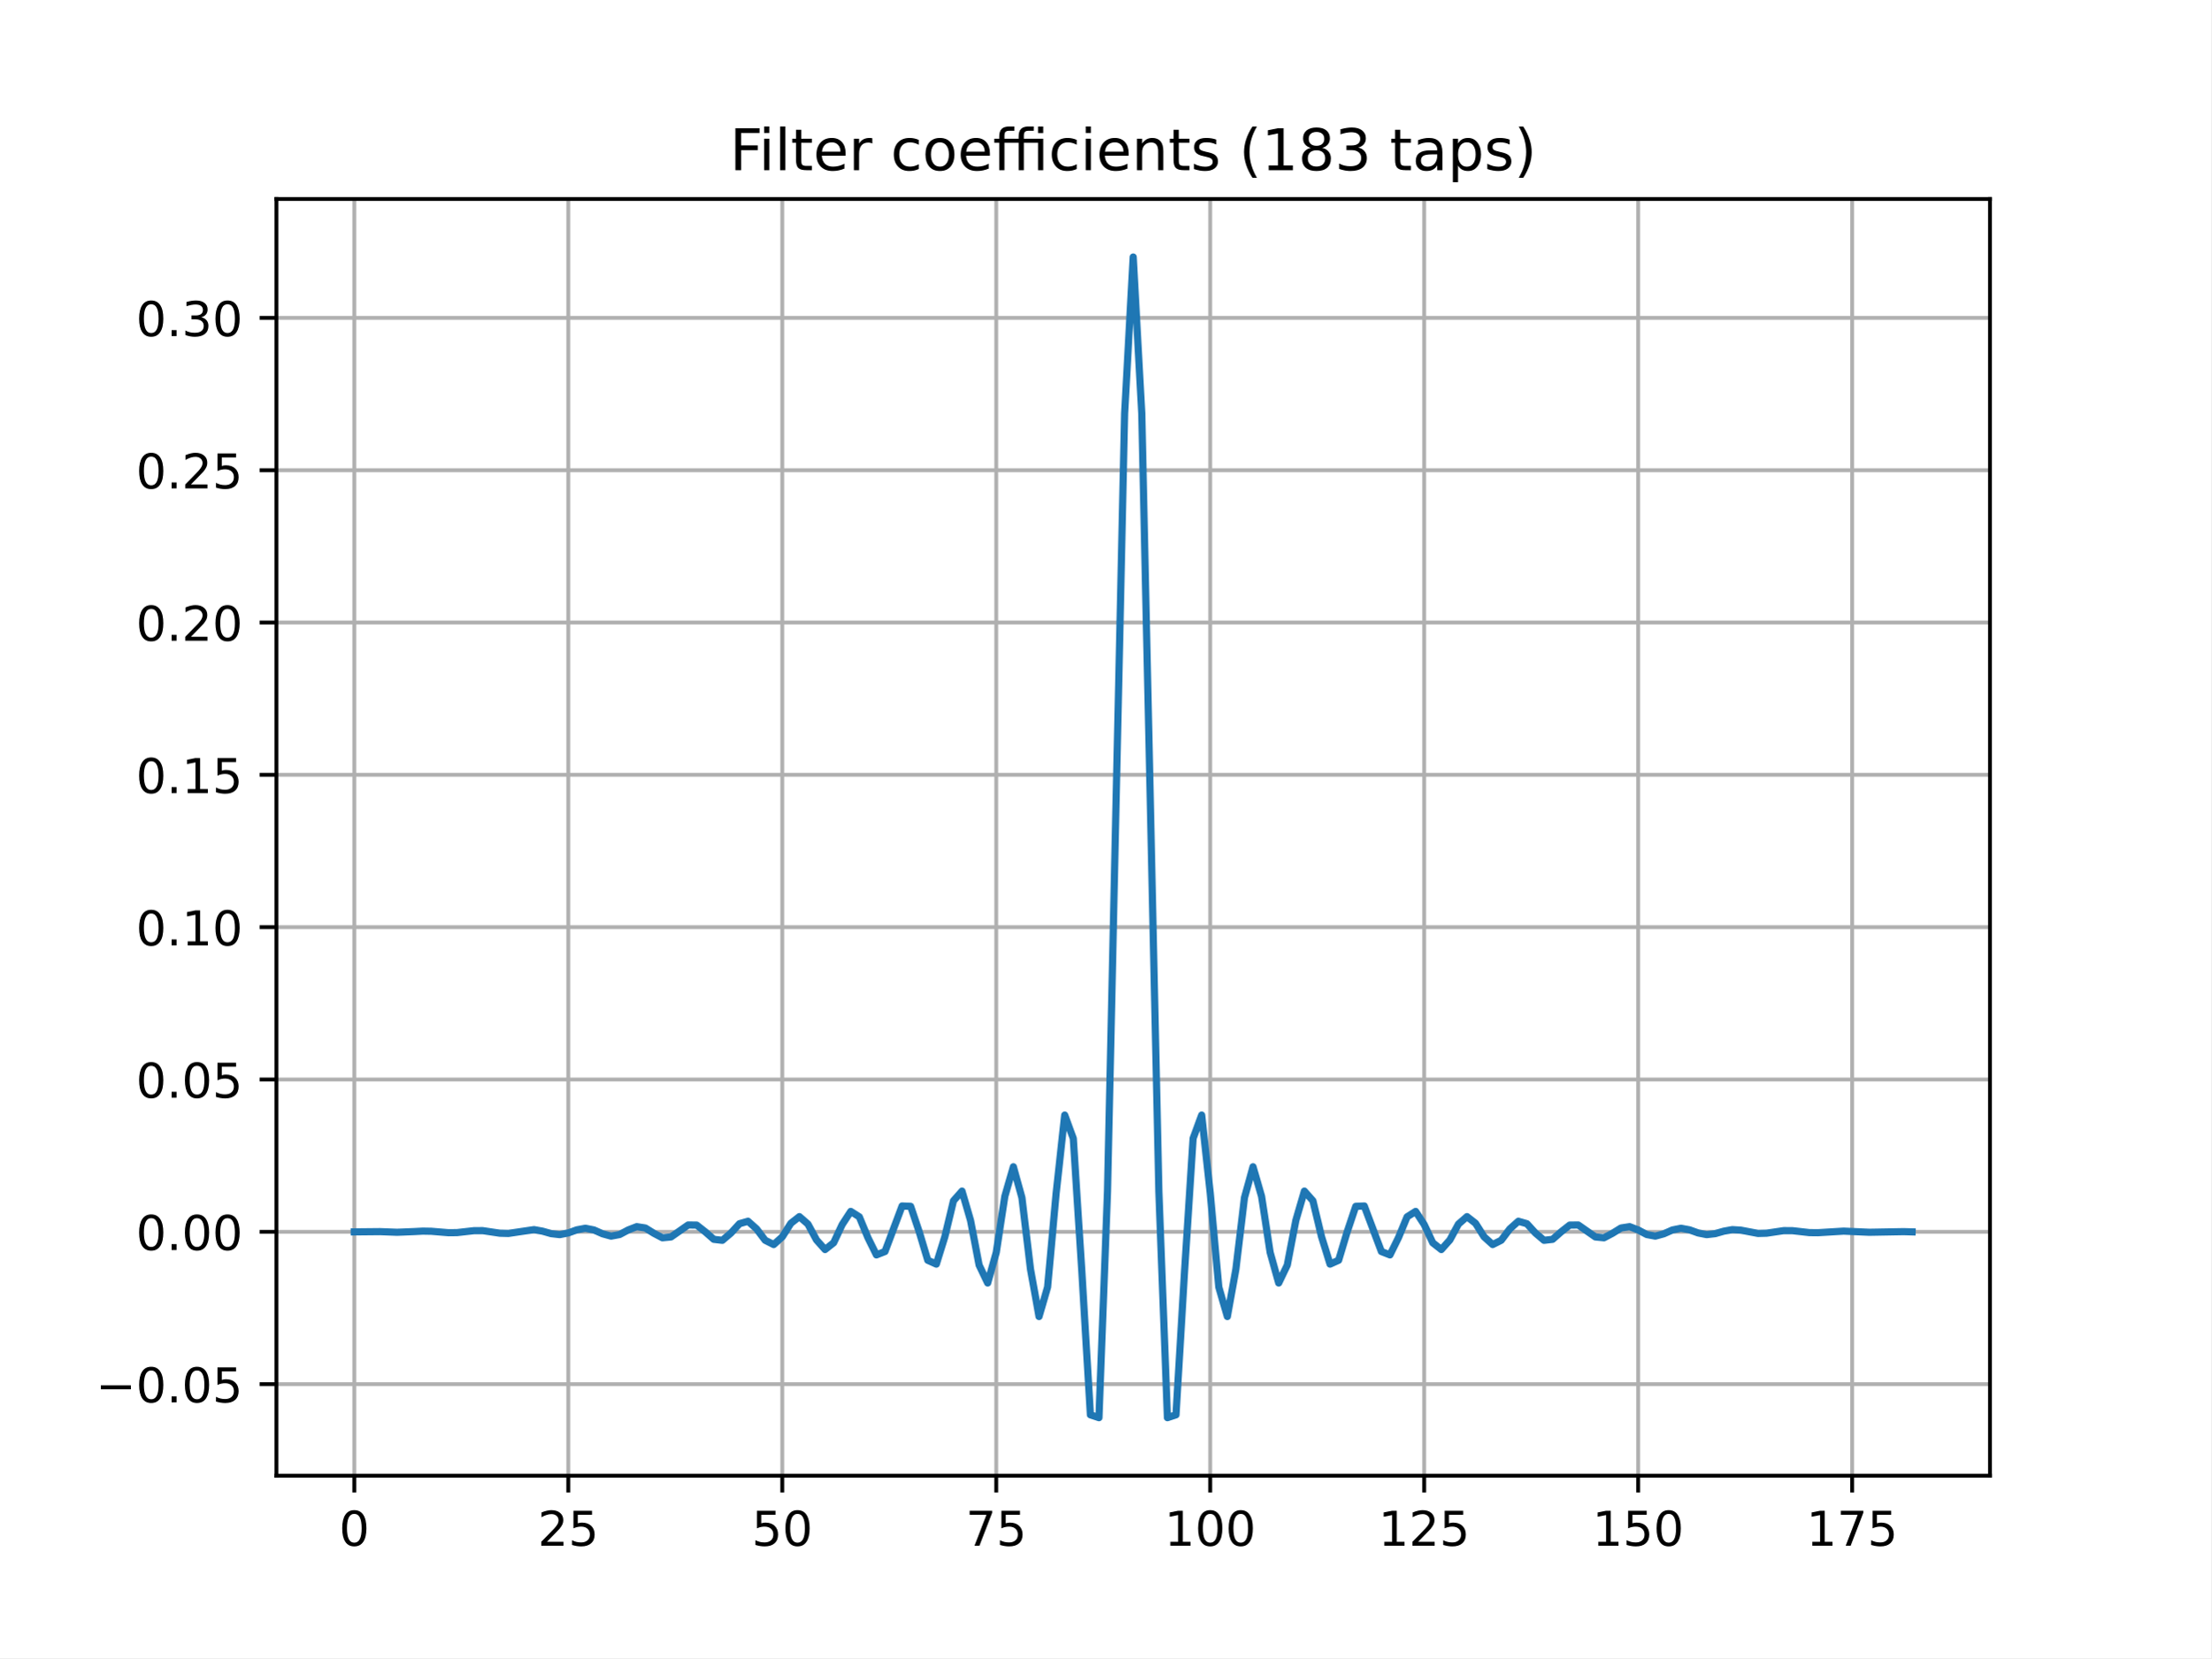
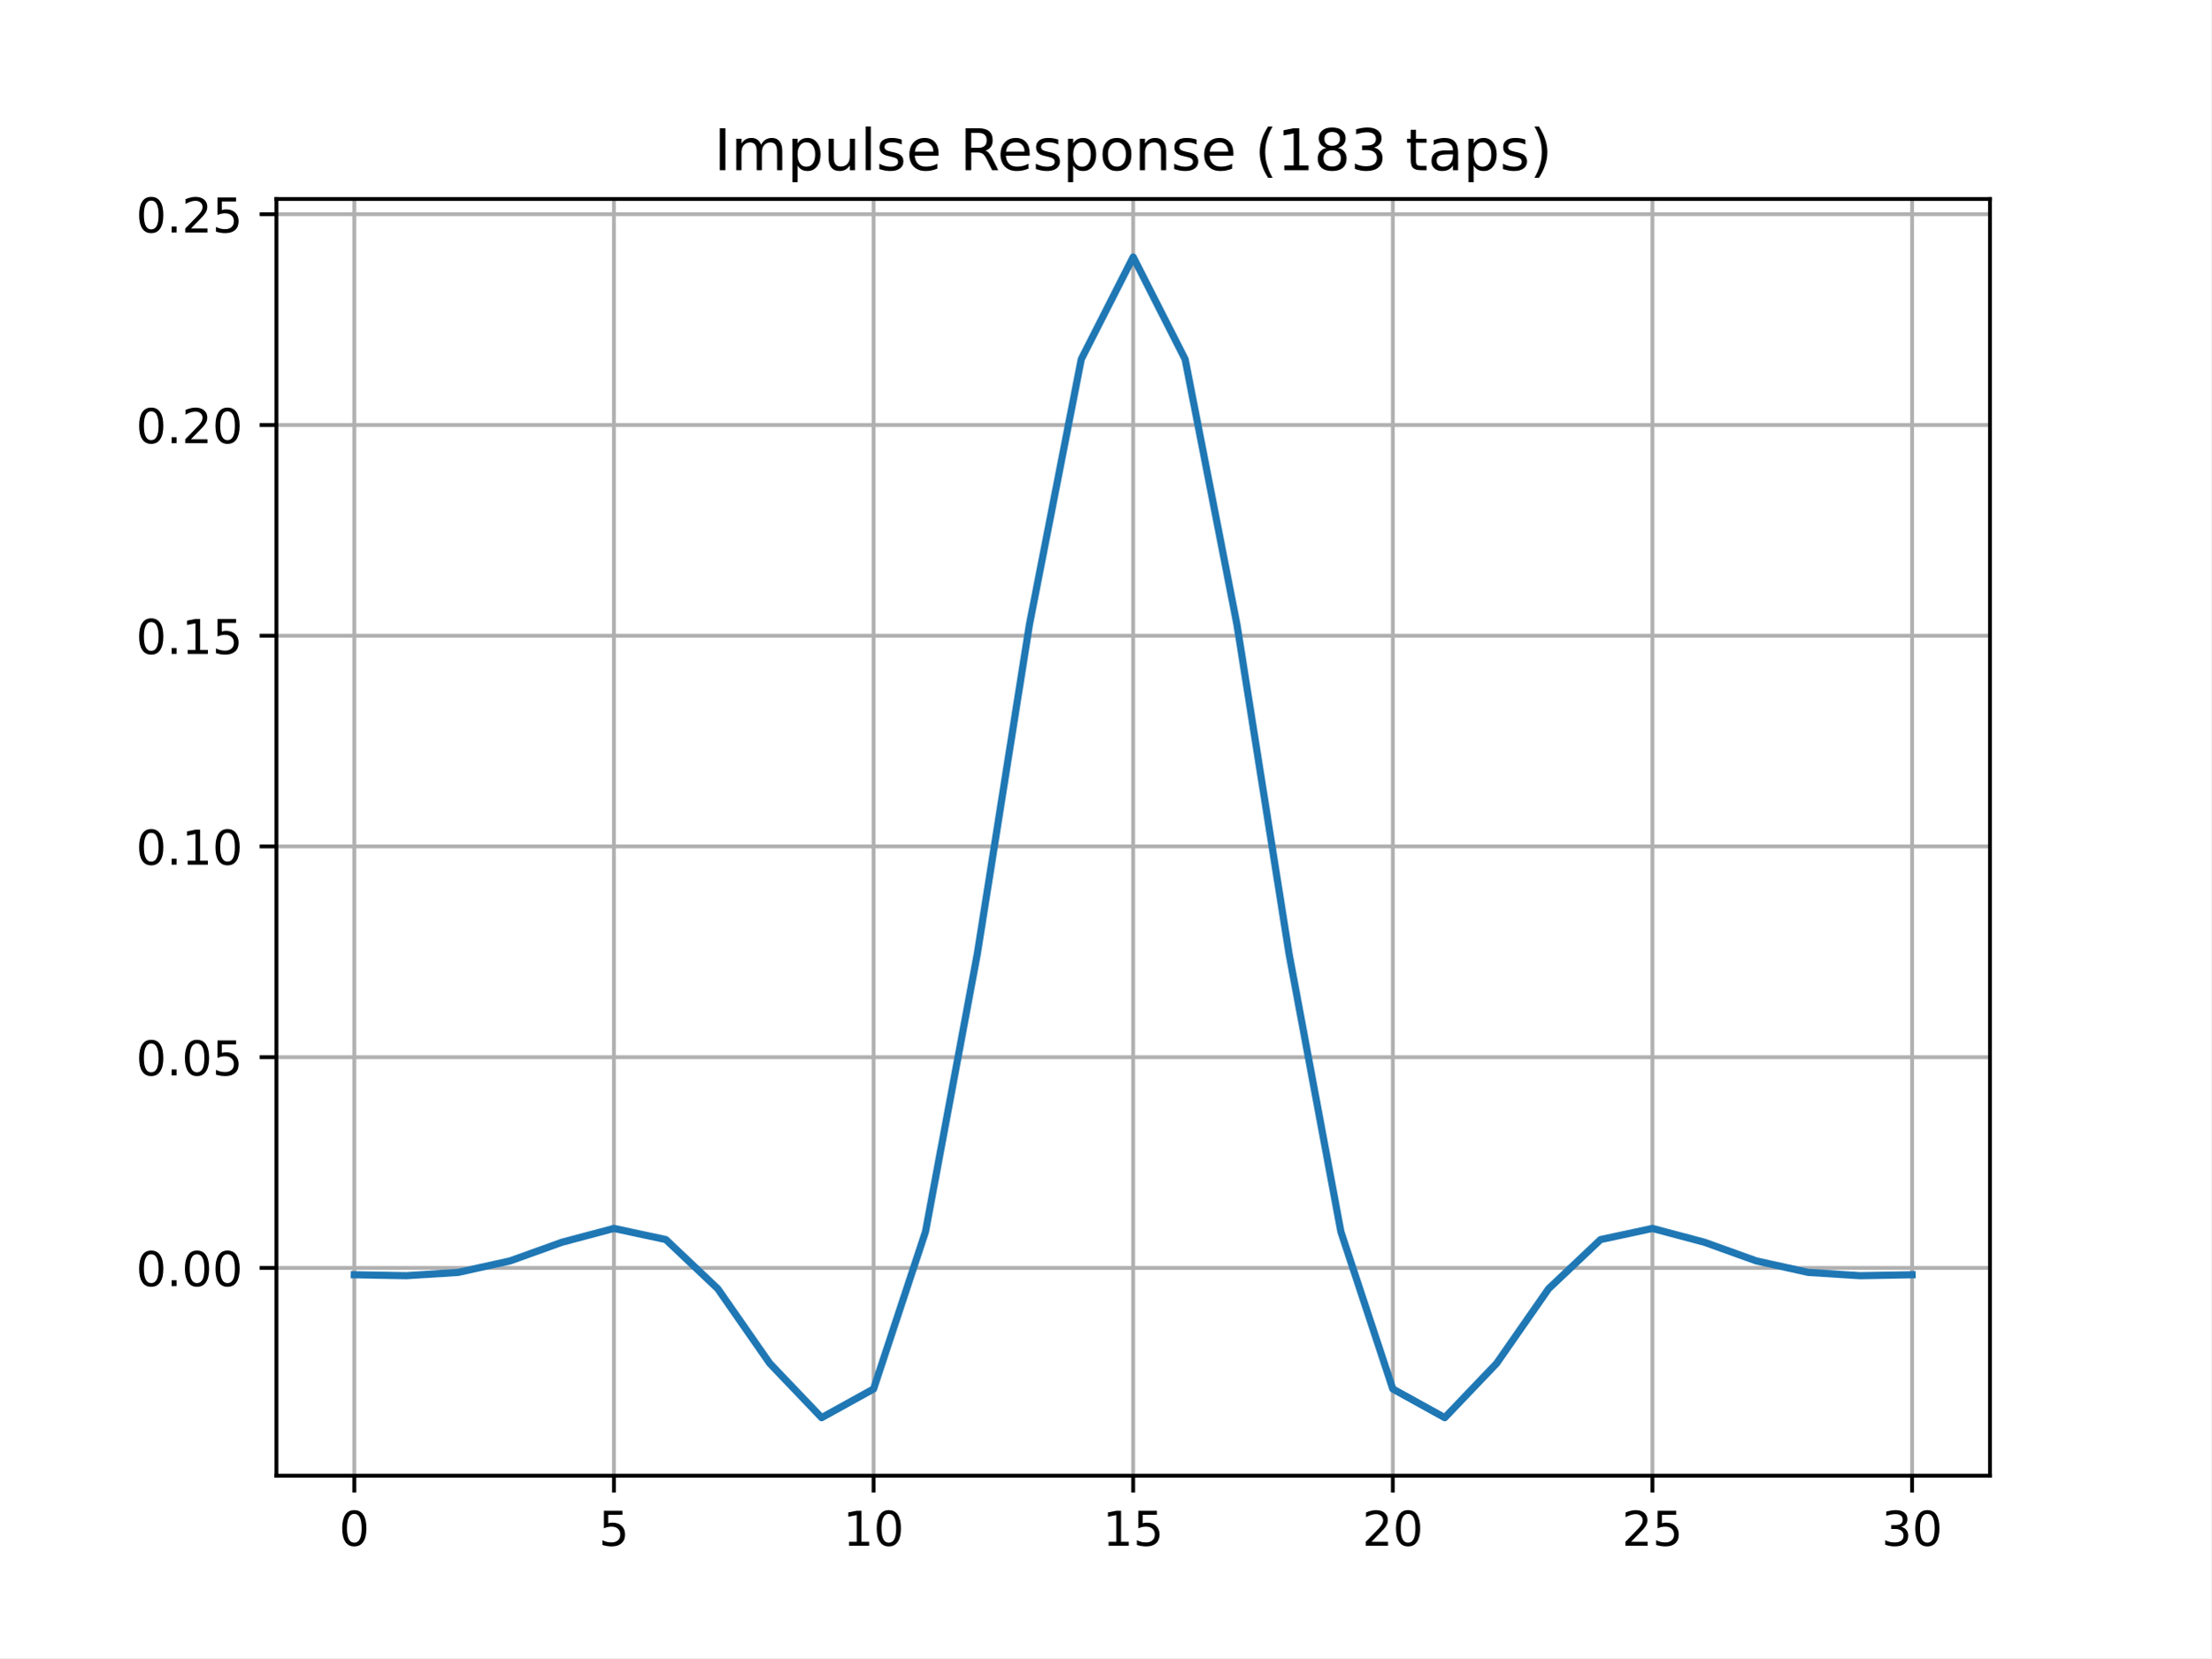
<svg xmlns="http://www.w3.org/2000/svg" xmlns:xlink="http://www.w3.org/1999/xlink" width="460.8pt" height="345.6pt" viewBox="0 0 460.8 345.6" version="1.1">
  <defs>
    <style type="text/css">*{stroke-linejoin: round; stroke-linecap: butt}</style>
  </defs>
  <g id="figure_1">
    <g id="patch_1">
      <path d="M 0 345.6  L 460.8 345.6  L 460.8 0  L 0 0  z " style="fill: #ffffff" />
    </g>
    <g id="axes_1">
      <g id="patch_2">
        <path d="M 57.6 307.584  L 414.72 307.584  L 414.72 41.472  L 57.6 41.472  z " style="fill: #ffffff" />
      </g>
      <g id="matplotlib.axis_1">
        <g id="xtick_1">
          <g id="line2d_1">
-             <path d="M 73.833 307.584  L 73.833 41.472  " clip-path="url(#p8edf86757d)" style="fill: none; stroke: #b0b0b0; stroke-width: 0.8; stroke-linecap: square" />
+             <path d="M 73.833 307.584  L 73.833 41.472  " clip-path="url(#pc5e0b900e6)" style="fill: none; stroke: #b0b0b0; stroke-width: 0.8; stroke-linecap: square" />
          </g>
          <g id="line2d_2">
            <defs>
-               <path id="m1876480fb9" d="M 0 0  L 0 3.5  " style="stroke: #000000; stroke-width: 0.8" />
+               <path id="mc89d2ab14b" d="M 0 0  L 0 3.5  " style="stroke: #000000; stroke-width: 0.8" />
            </defs>
            <g>
-               <use xlink:href="#m1876480fb9" x="73.833" y="307.584" style="stroke: #000000; stroke-width: 0.8" />
+               <use xlink:href="#mc89d2ab14b" x="73.833" y="307.584" style="stroke: #000000; stroke-width: 0.8" />
            </g>
          </g>
          <g id="text_1">
            <g transform="translate(70.65148 322.1817) scale(0.1 -0.1)">
              <defs>
                <path id="DejaVuSans-13" d="M 2034 4250  Q 1547 4250 1301 3770  Q 1056 3291 1056 2328  Q 1056 1369 1301 889  Q 1547 409 2034 409  Q 2525 409 2770 889  Q 3016 1369 3016 2328  Q 3016 3291 2770 3770  Q 2525 4250 2034 4250  z M 2034 4750  Q 2819 4750 3233 4129  Q 3647 3509 3647 2328  Q 3647 1150 3233 529  Q 2819 -91 2034 -91  Q 1250 -91 836 529  Q 422 1150 422 2328  Q 422 3509 836 4129  Q 1250 4750 2034 4750  z " transform="scale(0.015625)" />
              </defs>
              <use xlink:href="#DejaVuSans-13" />
            </g>
          </g>
        </g>
        <g id="xtick_2">
          <g id="line2d_3">
-             <path d="M 118.428 307.584  L 118.428 41.472  " clip-path="url(#p8edf86757d)" style="fill: none; stroke: #b0b0b0; stroke-width: 0.8; stroke-linecap: square" />
+             <path d="M 127.942 307.584  L 127.942 41.472  " clip-path="url(#pc5e0b900e6)" style="fill: none; stroke: #b0b0b0; stroke-width: 0.8; stroke-linecap: square" />
          </g>
          <g id="line2d_4">
            <g>
-               <use xlink:href="#m1876480fb9" x="118.428" y="307.584" style="stroke: #000000; stroke-width: 0.8" />
+               <use xlink:href="#mc89d2ab14b" x="127.942" y="307.584" style="stroke: #000000; stroke-width: 0.8" />
            </g>
          </g>
          <g id="text_2">
-             <g transform="translate(112.0656 322.1817) scale(0.1 -0.1)">
+             <g transform="translate(124.7606 322.1817) scale(0.1 -0.1)">
+               <defs>
+                 <path id="DejaVuSans-18" d="M 691 4666  L 3169 4666  L 3169 4134  L 1269 4134  L 1269 2991  Q 1406 3038 1543 3061  Q 1681 3084 1819 3084  Q 2600 3084 3056 2656  Q 3513 2228 3513 1497  Q 3513 744 3044 326  Q 2575 -91 1722 -91  Q 1428 -91 1123 -41  Q 819 9 494 109  L 494 744  Q 775 591 1075 516  Q 1375 441 1709 441  Q 2250 441 2565 725  Q 2881 1009 2881 1497  Q 2881 1984 2565 2268  Q 2250 2553 1709 2553  Q 1456 2553 1204 2497  Q 953 2441 691 2322  L 691 4666  z " transform="scale(0.015625)" />
+               </defs>
+               <use xlink:href="#DejaVuSans-18" />
+             </g>
+           </g>
+         </g>
+         <g id="xtick_3">
+           <g id="line2d_5">
+             <path d="M 182.051 307.584  L 182.051 41.472  " clip-path="url(#pc5e0b900e6)" style="fill: none; stroke: #b0b0b0; stroke-width: 0.8; stroke-linecap: square" />
+           </g>
+           <g id="line2d_6">
+             <g>
+               <use xlink:href="#mc89d2ab14b" x="182.051" y="307.584" style="stroke: #000000; stroke-width: 0.8" />
+             </g>
+           </g>
+           <g id="text_3">
+             <g transform="translate(175.6884 322.1817) scale(0.1 -0.1)">
+               <defs>
+                 <path id="DejaVuSans-14" d="M 794 531  L 1825 531  L 1825 4091  L 703 3866  L 703 4441  L 1819 4666  L 2450 4666  L 2450 531  L 3481 531  L 3481 0  L 794 0  L 794 531  z " transform="scale(0.015625)" />
+               </defs>
+               <use xlink:href="#DejaVuSans-14" />
+               <use xlink:href="#DejaVuSans-13" transform="translate(63.625 0)" />
+             </g>
+           </g>
+         </g>
+         <g id="xtick_4">
+           <g id="line2d_7">
+             <path d="M 236.16 307.584  L 236.16 41.472  " clip-path="url(#pc5e0b900e6)" style="fill: none; stroke: #b0b0b0; stroke-width: 0.8; stroke-linecap: square" />
+           </g>
+           <g id="line2d_8">
+             <g>
+               <use xlink:href="#mc89d2ab14b" x="236.16" y="307.584" style="stroke: #000000; stroke-width: 0.8" />
+             </g>
+           </g>
+           <g id="text_4">
+             <g transform="translate(229.7975 322.1817) scale(0.1 -0.1)">
+               <use xlink:href="#DejaVuSans-14" />
+               <use xlink:href="#DejaVuSans-18" transform="translate(63.625 0)" />
+             </g>
+           </g>
+         </g>
+         <g id="xtick_5">
+           <g id="line2d_9">
+             <path d="M 290.269 307.584  L 290.269 41.472  " clip-path="url(#pc5e0b900e6)" style="fill: none; stroke: #b0b0b0; stroke-width: 0.8; stroke-linecap: square" />
+           </g>
+           <g id="line2d_10">
+             <g>
+               <use xlink:href="#mc89d2ab14b" x="290.269" y="307.584" style="stroke: #000000; stroke-width: 0.8" />
+             </g>
+           </g>
+           <g id="text_5">
+             <g transform="translate(283.9066 322.1817) scale(0.1 -0.1)">
              <defs>
                <path id="DejaVuSans-15" d="M 1228 531  L 3431 531  L 3431 0  L 469 0  L 469 531  Q 828 903 1448 1529  Q 2069 2156 2228 2338  Q 2531 2678 2651 2914  Q 2772 3150 2772 3378  Q 2772 3750 2511 3984  Q 2250 4219 1831 4219  Q 1534 4219 1204 4116  Q 875 4013 500 3803  L 500 4441  Q 881 4594 1212 4672  Q 1544 4750 1819 4750  Q 2544 4750 2975 4387  Q 3406 4025 3406 3419  Q 3406 3131 3298 2873  Q 3191 2616 2906 2266  Q 2828 2175 2409 1742  Q 1991 1309 1228 531  z " transform="scale(0.015625)" />
-                 <path id="DejaVuSans-18" d="M 691 4666  L 3169 4666  L 3169 4134  L 1269 4134  L 1269 2991  Q 1406 3038 1543 3061  Q 1681 3084 1819 3084  Q 2600 3084 3056 2656  Q 3513 2228 3513 1497  Q 3513 744 3044 326  Q 2575 -91 1722 -91  Q 1428 -91 1123 -41  Q 819 9 494 109  L 494 744  Q 775 591 1075 516  Q 1375 441 1709 441  Q 2250 441 2565 725  Q 2881 1009 2881 1497  Q 2881 1984 2565 2268  Q 2250 2553 1709 2553  Q 1456 2553 1204 2497  Q 953 2441 691 2322  L 691 4666  z " transform="scale(0.015625)" />
-               </defs>
+               </defs>
+               <use xlink:href="#DejaVuSans-15" />
+               <use xlink:href="#DejaVuSans-13" transform="translate(63.625 0)" />
+             </g>
+           </g>
+         </g>
+         <g id="xtick_6">
+           <g id="line2d_11">
+             <path d="M 344.378 307.584  L 344.378 41.472  " clip-path="url(#pc5e0b900e6)" style="fill: none; stroke: #b0b0b0; stroke-width: 0.8; stroke-linecap: square" />
+           </g>
+           <g id="line2d_12">
+             <g>
+               <use xlink:href="#mc89d2ab14b" x="344.378" y="307.584" style="stroke: #000000; stroke-width: 0.8" />
+             </g>
+           </g>
+           <g id="text_6">
+             <g transform="translate(338.0157 322.1817) scale(0.1 -0.1)">
              <use xlink:href="#DejaVuSans-15" />
              <use xlink:href="#DejaVuSans-18" transform="translate(63.625 0)" />
            </g>
          </g>
        </g>
-         <g id="xtick_3">
-           <g id="line2d_5">
-             <path d="M 163.024 307.584  L 163.024 41.472  " clip-path="url(#p8edf86757d)" style="fill: none; stroke: #b0b0b0; stroke-width: 0.8; stroke-linecap: square" />
-           </g>
-           <g id="line2d_6">
-             <g>
-               <use xlink:href="#m1876480fb9" x="163.024" y="307.584" style="stroke: #000000; stroke-width: 0.8" />
-             </g>
-           </g>
-           <g id="text_3">
-             <g transform="translate(156.661 322.1817) scale(0.1 -0.1)">
-               <use xlink:href="#DejaVuSans-18" />
-               <use xlink:href="#DejaVuSans-13" transform="translate(63.625 0)" />
-             </g>
-           </g>
-         </g>
-         <g id="xtick_4">
-           <g id="line2d_7">
-             <path d="M 207.619 307.584  L 207.619 41.472  " clip-path="url(#p8edf86757d)" style="fill: none; stroke: #b0b0b0; stroke-width: 0.8; stroke-linecap: square" />
-           </g>
-           <g id="line2d_8">
-             <g>
-               <use xlink:href="#m1876480fb9" x="207.619" y="307.584" style="stroke: #000000; stroke-width: 0.8" />
-             </g>
-           </g>
-           <g id="text_4">
-             <g transform="translate(201.2564 322.1817) scale(0.1 -0.1)">
-               <defs>
-                 <path id="DejaVuSans-1a" d="M 525 4666  L 3525 4666  L 3525 4397  L 1831 0  L 1172 0  L 2766 4134  L 525 4134  L 525 4666  z " transform="scale(0.015625)" />
-               </defs>
-               <use xlink:href="#DejaVuSans-1a" />
-               <use xlink:href="#DejaVuSans-18" transform="translate(63.625 0)" />
-             </g>
-           </g>
-         </g>
-         <g id="xtick_5">
-           <g id="line2d_9">
-             <path d="M 252.214 307.584  L 252.214 41.472  " clip-path="url(#p8edf86757d)" style="fill: none; stroke: #b0b0b0; stroke-width: 0.8; stroke-linecap: square" />
-           </g>
-           <g id="line2d_10">
-             <g>
-               <use xlink:href="#m1876480fb9" x="252.214" y="307.584" style="stroke: #000000; stroke-width: 0.8" />
-             </g>
-           </g>
-           <g id="text_5">
-             <g transform="translate(242.6706 322.1817) scale(0.1 -0.1)">
-               <defs>
-                 <path id="DejaVuSans-14" d="M 794 531  L 1825 531  L 1825 4091  L 703 3866  L 703 4441  L 1819 4666  L 2450 4666  L 2450 531  L 3481 531  L 3481 0  L 794 0  L 794 531  z " transform="scale(0.015625)" />
-               </defs>
-               <use xlink:href="#DejaVuSans-14" />
-               <use xlink:href="#DejaVuSans-13" transform="translate(63.625 0)" />
-               <use xlink:href="#DejaVuSans-13" transform="translate(127.25 0)" />
-             </g>
-           </g>
-         </g>
-         <g id="xtick_6">
-           <g id="line2d_11">
-             <path d="M 296.81 307.584  L 296.81 41.472  " clip-path="url(#p8edf86757d)" style="fill: none; stroke: #b0b0b0; stroke-width: 0.8; stroke-linecap: square" />
-           </g>
-           <g id="line2d_12">
-             <g>
-               <use xlink:href="#m1876480fb9" x="296.81" y="307.584" style="stroke: #000000; stroke-width: 0.8" />
-             </g>
-           </g>
-           <g id="text_6">
-             <g transform="translate(287.266 322.1817) scale(0.1 -0.1)">
-               <use xlink:href="#DejaVuSans-14" />
-               <use xlink:href="#DejaVuSans-15" transform="translate(63.625 0)" />
-               <use xlink:href="#DejaVuSans-18" transform="translate(127.25 0)" />
-             </g>
-           </g>
-         </g>
        <g id="xtick_7">
          <g id="line2d_13">
-             <path d="M 341.405 307.584  L 341.405 41.472  " clip-path="url(#p8edf86757d)" style="fill: none; stroke: #b0b0b0; stroke-width: 0.8; stroke-linecap: square" />
+             <path d="M 398.487 307.584  L 398.487 41.472  " clip-path="url(#pc5e0b900e6)" style="fill: none; stroke: #b0b0b0; stroke-width: 0.8; stroke-linecap: square" />
          </g>
          <g id="line2d_14">
            <g>
-               <use xlink:href="#m1876480fb9" x="341.405" y="307.584" style="stroke: #000000; stroke-width: 0.8" />
+               <use xlink:href="#mc89d2ab14b" x="398.487" y="307.584" style="stroke: #000000; stroke-width: 0.8" />
            </g>
          </g>
          <g id="text_7">
-             <g transform="translate(331.8614 322.1817) scale(0.1 -0.1)">
-               <use xlink:href="#DejaVuSans-14" />
-               <use xlink:href="#DejaVuSans-18" transform="translate(63.625 0)" />
-               <use xlink:href="#DejaVuSans-13" transform="translate(127.25 0)" />
-             </g>
-           </g>
-         </g>
-         <g id="xtick_8">
-           <g id="line2d_15">
-             <path d="M 386.001 307.584  L 386.001 41.472  " clip-path="url(#p8edf86757d)" style="fill: none; stroke: #b0b0b0; stroke-width: 0.8; stroke-linecap: square" />
-           </g>
-           <g id="line2d_16">
-             <g>
-               <use xlink:href="#m1876480fb9" x="386.001" y="307.584" style="stroke: #000000; stroke-width: 0.8" />
-             </g>
-           </g>
-           <g id="text_8">
-             <g transform="translate(376.4568 322.1817) scale(0.1 -0.1)">
-               <use xlink:href="#DejaVuSans-14" />
-               <use xlink:href="#DejaVuSans-1a" transform="translate(63.625 0)" />
-               <use xlink:href="#DejaVuSans-18" transform="translate(127.25 0)" />
+             <g transform="translate(392.1248 322.1817) scale(0.1 -0.1)">
+               <defs>
+                 <path id="DejaVuSans-16" d="M 2597 2516  Q 3050 2419 3304 2112  Q 3559 1806 3559 1356  Q 3559 666 3084 287  Q 2609 -91 1734 -91  Q 1441 -91 1130 -33  Q 819 25 488 141  L 488 750  Q 750 597 1062 519  Q 1375 441 1716 441  Q 2309 441 2620 675  Q 2931 909 2931 1356  Q 2931 1769 2642 2001  Q 2353 2234 1838 2234  L 1294 2234  L 1294 2753  L 1863 2753  Q 2328 2753 2575 2939  Q 2822 3125 2822 3475  Q 2822 3834 2567 4026  Q 2313 4219 1838 4219  Q 1578 4219 1281 4162  Q 984 4106 628 3988  L 628 4550  Q 988 4650 1302 4700  Q 1616 4750 1894 4750  Q 2613 4750 3031 4423  Q 3450 4097 3450 3541  Q 3450 3153 3228 2886  Q 3006 2619 2597 2516  z " transform="scale(0.015625)" />
+               </defs>
+               <use xlink:href="#DejaVuSans-16" />
+               <use xlink:href="#DejaVuSans-13" transform="translate(63.625 0)" />
            </g>
          </g>
        </g>
      </g>
      <g id="matplotlib.axis_2">
        <g id="ytick_1">
-           <g id="line2d_17">
-             <path d="M 57.6 288.499  L 414.72 288.499  " clip-path="url(#p8edf86757d)" style="fill: none; stroke: #b0b0b0; stroke-width: 0.8; stroke-linecap: square" />
-           </g>
-           <g id="line2d_18">
+           <g id="line2d_15">
+             <path d="M 57.6 264.276  L 414.72 264.276  " clip-path="url(#pc5e0b900e6)" style="fill: none; stroke: #b0b0b0; stroke-width: 0.8; stroke-linecap: square" />
+           </g>
+           <g id="line2d_16">
            <defs>
-               <path id="m7a20efad38" d="M 0 0  L -3.5 0  " style="stroke: #000000; stroke-width: 0.8" />
+               <path id="me28b958b1e" d="M 0 0  L -3.5 0  " style="stroke: #000000; stroke-width: 0.8" />
            </defs>
            <g>
-               <use xlink:href="#m7a20efad38" x="57.6" y="288.499" style="stroke: #000000; stroke-width: 0.8" />
-             </g>
-           </g>
-           <g id="text_9">
-             <g transform="translate(19.95469 292.2978) scale(0.1 -0.1)">
-               <defs>
-                 <path id="DejaVuSans-c9c" d="M 678 2272  L 4684 2272  L 4684 1741  L 678 1741  L 678 2272  z " transform="scale(0.015625)" />
+               <use xlink:href="#me28b958b1e" x="57.6" y="264.276" style="stroke: #000000; stroke-width: 0.8" />
+             </g>
+           </g>
+           <g id="text_8">
+             <g transform="translate(28.33438 268.0749) scale(0.1 -0.1)">
+               <defs>
                <path id="DejaVuSans-11" d="M 684 794  L 1344 794  L 1344 0  L 684 0  L 684 794  z " transform="scale(0.015625)" />
              </defs>
-               <use xlink:href="#DejaVuSans-c9c" />
-               <use xlink:href="#DejaVuSans-13" transform="translate(83.79688 0)" />
-               <use xlink:href="#DejaVuSans-11" transform="translate(147.4219 0)" />
-               <use xlink:href="#DejaVuSans-13" transform="translate(179.2031 0)" />
-               <use xlink:href="#DejaVuSans-18" transform="translate(242.8281 0)" />
-             </g>
-           </g>
-         </g>
-         <g id="ytick_2">
-           <g id="line2d_19">
-             <path d="M 57.6 256.749  L 414.72 256.749  " clip-path="url(#p8edf86757d)" style="fill: none; stroke: #b0b0b0; stroke-width: 0.8; stroke-linecap: square" />
-           </g>
-           <g id="line2d_20">
-             <g>
-               <use xlink:href="#m7a20efad38" x="57.6" y="256.749" style="stroke: #000000; stroke-width: 0.8" />
-             </g>
-           </g>
-           <g id="text_10">
-             <g transform="translate(28.33438 260.5476) scale(0.1 -0.1)">
              <use xlink:href="#DejaVuSans-13" />
              <use xlink:href="#DejaVuSans-11" transform="translate(63.625 0)" />
              <use xlink:href="#DejaVuSans-13" transform="translate(95.40625 0)" />
              <use xlink:href="#DejaVuSans-13" transform="translate(159.0312 0)" />
            </g>
          </g>
        </g>
-         <g id="ytick_3">
-           <g id="line2d_21">
-             <path d="M 57.6 224.998  L 414.72 224.998  " clip-path="url(#p8edf86757d)" style="fill: none; stroke: #b0b0b0; stroke-width: 0.8; stroke-linecap: square" />
-           </g>
-           <g id="line2d_22">
-             <g>
-               <use xlink:href="#m7a20efad38" x="57.6" y="224.998" style="stroke: #000000; stroke-width: 0.8" />
-             </g>
-           </g>
-           <g id="text_11">
-             <g transform="translate(28.33438 228.7973) scale(0.1 -0.1)">
+         <g id="ytick_2">
+           <g id="line2d_17">
+             <path d="M 57.6 220.35  L 414.72 220.35  " clip-path="url(#pc5e0b900e6)" style="fill: none; stroke: #b0b0b0; stroke-width: 0.8; stroke-linecap: square" />
+           </g>
+           <g id="line2d_18">
+             <g>
+               <use xlink:href="#me28b958b1e" x="57.6" y="220.35" style="stroke: #000000; stroke-width: 0.8" />
+             </g>
+           </g>
+           <g id="text_9">
+             <g transform="translate(28.33438 224.1492) scale(0.1 -0.1)">
              <use xlink:href="#DejaVuSans-13" />
              <use xlink:href="#DejaVuSans-11" transform="translate(63.625 0)" />
              <use xlink:href="#DejaVuSans-13" transform="translate(95.40625 0)" />
              <use xlink:href="#DejaVuSans-18" transform="translate(159.0312 0)" />
            </g>
          </g>
        </g>
-         <g id="ytick_4">
-           <g id="line2d_23">
-             <path d="M 57.6 193.248  L 414.72 193.248  " clip-path="url(#p8edf86757d)" style="fill: none; stroke: #b0b0b0; stroke-width: 0.8; stroke-linecap: square" />
-           </g>
-           <g id="line2d_24">
-             <g>
-               <use xlink:href="#m7a20efad38" x="57.6" y="193.248" style="stroke: #000000; stroke-width: 0.8" />
-             </g>
-           </g>
-           <g id="text_12">
-             <g transform="translate(28.33438 197.0471) scale(0.1 -0.1)">
+         <g id="ytick_3">
+           <g id="line2d_19">
+             <path d="M 57.6 176.425  L 414.72 176.425  " clip-path="url(#pc5e0b900e6)" style="fill: none; stroke: #b0b0b0; stroke-width: 0.8; stroke-linecap: square" />
+           </g>
+           <g id="line2d_20">
+             <g>
+               <use xlink:href="#me28b958b1e" x="57.6" y="176.425" style="stroke: #000000; stroke-width: 0.8" />
+             </g>
+           </g>
+           <g id="text_10">
+             <g transform="translate(28.33438 180.2235) scale(0.1 -0.1)">
              <use xlink:href="#DejaVuSans-13" />
              <use xlink:href="#DejaVuSans-11" transform="translate(63.625 0)" />
              <use xlink:href="#DejaVuSans-14" transform="translate(95.40625 0)" />
              <use xlink:href="#DejaVuSans-13" transform="translate(159.0312 0)" />
            </g>
          </g>
        </g>
-         <g id="ytick_5">
-           <g id="line2d_25">
-             <path d="M 57.6 161.498  L 414.72 161.498  " clip-path="url(#p8edf86757d)" style="fill: none; stroke: #b0b0b0; stroke-width: 0.8; stroke-linecap: square" />
-           </g>
-           <g id="line2d_26">
-             <g>
-               <use xlink:href="#m7a20efad38" x="57.6" y="161.498" style="stroke: #000000; stroke-width: 0.8" />
-             </g>
-           </g>
-           <g id="text_13">
-             <g transform="translate(28.33438 165.2968) scale(0.1 -0.1)">
+         <g id="ytick_4">
+           <g id="line2d_21">
+             <path d="M 57.6 132.499  L 414.72 132.499  " clip-path="url(#pc5e0b900e6)" style="fill: none; stroke: #b0b0b0; stroke-width: 0.8; stroke-linecap: square" />
+           </g>
+           <g id="line2d_22">
+             <g>
+               <use xlink:href="#me28b958b1e" x="57.6" y="132.499" style="stroke: #000000; stroke-width: 0.8" />
+             </g>
+           </g>
+           <g id="text_11">
+             <g transform="translate(28.33438 136.2979) scale(0.1 -0.1)">
              <use xlink:href="#DejaVuSans-13" />
              <use xlink:href="#DejaVuSans-11" transform="translate(63.625 0)" />
              <use xlink:href="#DejaVuSans-14" transform="translate(95.40625 0)" />
              <use xlink:href="#DejaVuSans-18" transform="translate(159.0312 0)" />
            </g>
          </g>
        </g>
-         <g id="ytick_6">
-           <g id="line2d_27">
-             <path d="M 57.6 129.748  L 414.72 129.748  " clip-path="url(#p8edf86757d)" style="fill: none; stroke: #b0b0b0; stroke-width: 0.8; stroke-linecap: square" />
-           </g>
-           <g id="line2d_28">
-             <g>
-               <use xlink:href="#m7a20efad38" x="57.6" y="129.748" style="stroke: #000000; stroke-width: 0.8" />
-             </g>
-           </g>
-           <g id="text_14">
-             <g transform="translate(28.33438 133.5466) scale(0.1 -0.1)">
+         <g id="ytick_5">
+           <g id="line2d_23">
+             <path d="M 57.6 88.573  L 414.72 88.573  " clip-path="url(#pc5e0b900e6)" style="fill: none; stroke: #b0b0b0; stroke-width: 0.8; stroke-linecap: square" />
+           </g>
+           <g id="line2d_24">
+             <g>
+               <use xlink:href="#me28b958b1e" x="57.6" y="88.573" style="stroke: #000000; stroke-width: 0.8" />
+             </g>
+           </g>
+           <g id="text_12">
+             <g transform="translate(28.33438 92.37223) scale(0.1 -0.1)">
              <use xlink:href="#DejaVuSans-13" />
              <use xlink:href="#DejaVuSans-11" transform="translate(63.625 0)" />
              <use xlink:href="#DejaVuSans-15" transform="translate(95.40625 0)" />
              <use xlink:href="#DejaVuSans-13" transform="translate(159.0312 0)" />
            </g>
          </g>
        </g>
-         <g id="ytick_7">
-           <g id="line2d_29">
-             <path d="M 57.6 97.998  L 414.72 97.998  " clip-path="url(#p8edf86757d)" style="fill: none; stroke: #b0b0b0; stroke-width: 0.8; stroke-linecap: square" />
-           </g>
-           <g id="line2d_30">
-             <g>
-               <use xlink:href="#m7a20efad38" x="57.6" y="97.998" style="stroke: #000000; stroke-width: 0.8" />
-             </g>
-           </g>
-           <g id="text_15">
-             <g transform="translate(28.33438 101.7963) scale(0.1 -0.1)">
+         <g id="ytick_6">
+           <g id="line2d_25">
+             <path d="M 57.6 44.648  L 414.72 44.648  " clip-path="url(#pc5e0b900e6)" style="fill: none; stroke: #b0b0b0; stroke-width: 0.8; stroke-linecap: square" />
+           </g>
+           <g id="line2d_26">
+             <g>
+               <use xlink:href="#me28b958b1e" x="57.6" y="44.648" style="stroke: #000000; stroke-width: 0.8" />
+             </g>
+           </g>
+           <g id="text_13">
+             <g transform="translate(28.33438 48.44657) scale(0.1 -0.1)">
              <use xlink:href="#DejaVuSans-13" />
              <use xlink:href="#DejaVuSans-11" transform="translate(63.625 0)" />
              <use xlink:href="#DejaVuSans-15" transform="translate(95.40625 0)" />
              <use xlink:href="#DejaVuSans-18" transform="translate(159.0312 0)" />
            </g>
          </g>
        </g>
-         <g id="ytick_8">
-           <g id="line2d_31">
-             <path d="M 57.6 66.247  L 414.72 66.247  " clip-path="url(#p8edf86757d)" style="fill: none; stroke: #b0b0b0; stroke-width: 0.8; stroke-linecap: square" />
-           </g>
-           <g id="line2d_32">
-             <g>
-               <use xlink:href="#m7a20efad38" x="57.6" y="66.247" style="stroke: #000000; stroke-width: 0.8" />
-             </g>
-           </g>
-           <g id="text_16">
-             <g transform="translate(28.33438 70.04608) scale(0.1 -0.1)">
-               <defs>
-                 <path id="DejaVuSans-16" d="M 2597 2516  Q 3050 2419 3304 2112  Q 3559 1806 3559 1356  Q 3559 666 3084 287  Q 2609 -91 1734 -91  Q 1441 -91 1130 -33  Q 819 25 488 141  L 488 750  Q 750 597 1062 519  Q 1375 441 1716 441  Q 2309 441 2620 675  Q 2931 909 2931 1356  Q 2931 1769 2642 2001  Q 2353 2234 1838 2234  L 1294 2234  L 1294 2753  L 1863 2753  Q 2328 2753 2575 2939  Q 2822 3125 2822 3475  Q 2822 3834 2567 4026  Q 2313 4219 1838 4219  Q 1578 4219 1281 4162  Q 984 4106 628 3988  L 628 4550  Q 988 4650 1302 4700  Q 1616 4750 1894 4750  Q 2613 4750 3031 4423  Q 3450 4097 3450 3541  Q 3450 3153 3228 2886  Q 3006 2619 2597 2516  z " transform="scale(0.015625)" />
-               </defs>
-               <use xlink:href="#DejaVuSans-13" />
-               <use xlink:href="#DejaVuSans-11" transform="translate(63.625 0)" />
-               <use xlink:href="#DejaVuSans-16" transform="translate(95.40625 0)" />
-               <use xlink:href="#DejaVuSans-13" transform="translate(159.0312 0)" />
-             </g>
-           </g>
-         </g>
-       </g>
-       <g id="line2d_33">
-         <path d="M 73.833 256.765  L 79.184 256.713  L 82.752 256.847  L 86.319 256.702  L 88.103 256.609  L 89.887 256.64  L 93.455 256.936  L 95.239 256.917  L 98.806 256.51  L 100.59 256.505  L 104.158 257.04  L 105.941 257.088  L 111.293 256.295  L 113.077 256.621  L 114.861 257.129  L 116.644 257.336  L 118.428 256.985  L 120.212 256.343  L 121.996 256.011  L 123.78 256.367  L 125.563 257.157  L 127.347 257.651  L 129.131 257.316  L 130.915 256.37  L 132.699 255.674  L 134.482 255.952  L 136.266 257.056  L 138.05 257.999  L 139.834 257.823  L 143.402 255.331  L 145.185 255.348  L 146.969 256.749  L 148.753 258.316  L 150.537 258.524  L 152.321 257.008  L 154.104 255.063  L 155.888 254.552  L 157.672 256.143  L 159.456 258.508  L 161.24 259.41  L 163.024 257.8  L 164.807 254.98  L 166.591 253.586  L 168.375 255.14  L 170.159 258.443  L 171.943 260.444  L 173.726 259.041  L 175.51 255.237  L 177.294 252.499  L 179.078 253.628  L 180.862 257.943  L 182.646 261.564  L 184.429 260.863  L 187.997 251.368  L 189.781 251.445  L 191.565 256.749  L 193.348 262.681  L 195.132 263.483  L 196.916 257.738  L 198.7 250.29  L 200.484 248.268  L 202.267 254.386  L 204.051 263.695  L 205.835 267.42  L 207.619 261.042  L 209.403 249.365  L 211.187 243.193  L 212.97 249.642  L 214.754 264.508  L 216.538 274.41  L 218.322 268.265  L 220.106 248.687  L 221.889 232.42  L 223.673 237.282  L 225.457 265.033  L 227.241 294.895  L 229.025 295.488  L 230.809 248.329  L 234.376 86.156  L 236.16 53.568  L 237.944 86.156  L 241.511 248.329  L 243.295 295.488  L 245.079 294.895  L 246.863 265.033  L 248.647 237.282  L 250.431 232.42  L 252.214 248.687  L 253.998 268.265  L 255.782 274.41  L 257.566 264.508  L 259.35 249.642  L 261.133 243.193  L 262.917 249.365  L 264.701 261.042  L 266.485 267.42  L 268.269 263.695  L 270.053 254.386  L 271.836 248.268  L 273.62 250.29  L 275.404 257.738  L 277.188 263.483  L 278.972 262.681  L 280.755 256.749  L 282.539 251.445  L 284.323 251.368  L 287.891 260.863  L 289.674 261.564  L 291.458 257.943  L 293.242 253.628  L 295.026 252.499  L 296.81 255.237  L 298.594 259.041  L 300.377 260.444  L 302.161 258.443  L 303.945 255.14  L 305.729 253.586  L 307.513 254.98  L 309.296 257.8  L 311.08 259.41  L 312.864 258.508  L 314.648 256.143  L 316.432 254.552  L 318.216 255.063  L 319.999 257.008  L 321.783 258.524  L 323.567 258.316  L 325.351 256.749  L 327.135 255.348  L 328.918 255.331  L 332.486 257.823  L 334.27 257.999  L 336.054 257.056  L 337.838 255.952  L 339.621 255.674  L 341.405 256.37  L 343.189 257.316  L 344.973 257.651  L 346.757 257.157  L 348.54 256.367  L 350.324 256.011  L 352.108 256.343  L 353.892 256.985  L 355.676 257.336  L 357.459 257.129  L 359.243 256.621  L 361.027 256.295  L 362.811 256.409  L 366.379 257.088  L 368.162 257.04  L 371.73 256.505  L 373.514 256.51  L 377.081 256.917  L 378.865 256.936  L 384.217 256.609  L 389.568 256.847  L 396.703 256.717  L 398.487 256.765  L 398.487 256.765  " clip-path="url(#p8edf86757d)" style="fill: none; stroke: #1f77b4; stroke-width: 1.5; stroke-linecap: square" />
+       </g>
+       <g id="line2d_27">
+         <path d="M 73.833 265.698  L 84.655 265.898  L 95.476 265.209  L 106.298 262.815  L 117.12 258.922  L 127.942 256.045  L 138.764 258.368  L 149.585 268.617  L 160.407 284.154  L 171.229 295.488  L 182.051 289.504  L 192.873 256.734  L 203.695 198.685  L 214.516 130.29  L 225.338 74.871  L 236.16 53.568  L 246.982 74.871  L 257.804 130.29  L 268.625 198.685  L 279.447 256.734  L 290.269 289.504  L 301.091 295.488  L 311.913 284.154  L 322.735 268.617  L 333.556 258.368  L 344.378 256.045  L 355.2 258.922  L 366.022 262.815  L 376.844 265.209  L 387.665 265.898  L 398.487 265.698  " clip-path="url(#pc5e0b900e6)" style="fill: none; stroke: #1f77b4; stroke-width: 1.5; stroke-linecap: square" />
      </g>
      <g id="patch_3">
        <path d="M 57.6 307.584  L 57.6 41.472  " style="fill: none; stroke: #000000; stroke-width: 0.8; stroke-linejoin: miter; stroke-linecap: square" />
      </g>
      <g id="patch_4">
        <path d="M 414.72 307.584  L 414.72 41.472  " style="fill: none; stroke: #000000; stroke-width: 0.8; stroke-linejoin: miter; stroke-linecap: square" />
      </g>
      <g id="patch_5">
        <path d="M 57.6 307.584  L 414.72 307.584  " style="fill: none; stroke: #000000; stroke-width: 0.8; stroke-linejoin: miter; stroke-linecap: square" />
      </g>
      <g id="patch_6">
        <path d="M 57.6 41.472  L 414.72 41.472  " style="fill: none; stroke: #000000; stroke-width: 0.8; stroke-linejoin: miter; stroke-linecap: square" />
      </g>
-       <g id="text_17">
-         <g transform="translate(152.0813 35.472) scale(0.12 -0.12)">
+       <g id="text_14">
+         <g transform="translate(148.8131 35.472) scale(0.12 -0.12)">
          <defs>
-             <path id="DejaVuSans-29" d="M 628 4666  L 3309 4666  L 3309 4134  L 1259 4134  L 1259 2759  L 3109 2759  L 3109 2228  L 1259 2228  L 1259 0  L 628 0  L 628 4666  z " transform="scale(0.015625)" />
-             <path id="DejaVuSans-4c" d="M 603 3500  L 1178 3500  L 1178 0  L 603 0  L 603 3500  z M 603 4863  L 1178 4863  L 1178 4134  L 603 4134  L 603 4863  z " transform="scale(0.015625)" />
+             <path id="DejaVuSans-2c" d="M 628 4666  L 1259 4666  L 1259 0  L 628 0  L 628 4666  z " transform="scale(0.015625)" />
+             <path id="DejaVuSans-50" d="M 3328 2828  Q 3544 3216 3844 3400  Q 4144 3584 4550 3584  Q 5097 3584 5394 3201  Q 5691 2819 5691 2113  L 5691 0  L 5113 0  L 5113 2094  Q 5113 2597 4934 2840  Q 4756 3084 4391 3084  Q 3944 3084 3684 2787  Q 3425 2491 3425 1978  L 3425 0  L 2847 0  L 2847 2094  Q 2847 2600 2669 2842  Q 2491 3084 2119 3084  Q 1678 3084 1418 2786  Q 1159 2488 1159 1978  L 1159 0  L 581 0  L 581 3500  L 1159 3500  L 1159 2956  Q 1356 3278 1631 3431  Q 1906 3584 2284 3584  Q 2666 3584 2933 3390  Q 3200 3197 3328 2828  z " transform="scale(0.015625)" />
+             <path id="DejaVuSans-53" d="M 1159 525  L 1159 -1331  L 581 -1331  L 581 3500  L 1159 3500  L 1159 2969  Q 1341 3281 1617 3432  Q 1894 3584 2278 3584  Q 2916 3584 3314 3078  Q 3713 2572 3713 1747  Q 3713 922 3314 415  Q 2916 -91 2278 -91  Q 1894 -91 1617 61  Q 1341 213 1159 525  z M 3116 1747  Q 3116 2381 2855 2742  Q 2594 3103 2138 3103  Q 1681 3103 1420 2742  Q 1159 2381 1159 1747  Q 1159 1113 1420 752  Q 1681 391 2138 391  Q 2594 391 2855 752  Q 3116 1113 3116 1747  z " transform="scale(0.015625)" />
+             <path id="DejaVuSans-58" d="M 544 1381  L 544 3500  L 1119 3500  L 1119 1403  Q 1119 906 1312 657  Q 1506 409 1894 409  Q 2359 409 2629 706  Q 2900 1003 2900 1516  L 2900 3500  L 3475 3500  L 3475 0  L 2900 0  L 2900 538  Q 2691 219 2414 64  Q 2138 -91 1772 -91  Q 1169 -91 856 284  Q 544 659 544 1381  z M 1991 3584  L 1991 3584  z " transform="scale(0.015625)" />
            <path id="DejaVuSans-4f" d="M 603 4863  L 1178 4863  L 1178 0  L 603 0  L 603 4863  z " transform="scale(0.015625)" />
-             <path id="DejaVuSans-57" d="M 1172 4494  L 1172 3500  L 2356 3500  L 2356 3053  L 1172 3053  L 1172 1153  Q 1172 725 1289 603  Q 1406 481 1766 481  L 2356 481  L 2356 0  L 1766 0  Q 1100 0 847 248  Q 594 497 594 1153  L 594 3053  L 172 3053  L 172 3500  L 594 3500  L 594 4494  L 1172 4494  z " transform="scale(0.015625)" />
+             <path id="DejaVuSans-56" d="M 2834 3397  L 2834 2853  Q 2591 2978 2328 3040  Q 2066 3103 1784 3103  Q 1356 3103 1142 2972  Q 928 2841 928 2578  Q 928 2378 1081 2264  Q 1234 2150 1697 2047  L 1894 2003  Q 2506 1872 2764 1633  Q 3022 1394 3022 966  Q 3022 478 2636 193  Q 2250 -91 1575 -91  Q 1294 -91 989 -36  Q 684 19 347 128  L 347 722  Q 666 556 975 473  Q 1284 391 1588 391  Q 1994 391 2212 530  Q 2431 669 2431 922  Q 2431 1156 2273 1281  Q 2116 1406 1581 1522  L 1381 1569  Q 847 1681 609 1914  Q 372 2147 372 2553  Q 372 3047 722 3315  Q 1072 3584 1716 3584  Q 2034 3584 2315 3537  Q 2597 3491 2834 3397  z " transform="scale(0.015625)" />
            <path id="DejaVuSans-48" d="M 3597 1894  L 3597 1613  L 953 1613  Q 991 1019 1311 708  Q 1631 397 2203 397  Q 2534 397 2845 478  Q 3156 559 3463 722  L 3463 178  Q 3153 47 2828 -22  Q 2503 -91 2169 -91  Q 1331 -91 842 396  Q 353 884 353 1716  Q 353 2575 817 3079  Q 1281 3584 2069 3584  Q 2775 3584 3186 3129  Q 3597 2675 3597 1894  z M 3022 2063  Q 3016 2534 2758 2815  Q 2500 3097 2075 3097  Q 1594 3097 1305 2825  Q 1016 2553 972 2059  L 3022 2063  z " transform="scale(0.015625)" />
-             <path id="DejaVuSans-55" d="M 2631 2963  Q 2534 3019 2420 3045  Q 2306 3072 2169 3072  Q 1681 3072 1420 2755  Q 1159 2438 1159 1844  L 1159 0  L 581 0  L 581 3500  L 1159 3500  L 1159 2956  Q 1341 3275 1631 3429  Q 1922 3584 2338 3584  Q 2397 3584 2469 3576  Q 2541 3569 2628 3553  L 2631 2963  z " transform="scale(0.015625)" />
            <path id="DejaVuSans-3" transform="scale(0.015625)" />
-             <path id="DejaVuSans-46" d="M 3122 3366  L 3122 2828  Q 2878 2963 2633 3030  Q 2388 3097 2138 3097  Q 1578 3097 1268 2742  Q 959 2388 959 1747  Q 959 1106 1268 751  Q 1578 397 2138 397  Q 2388 397 2633 464  Q 2878 531 3122 666  L 3122 134  Q 2881 22 2623 -34  Q 2366 -91 2075 -91  Q 1284 -91 818 406  Q 353 903 353 1747  Q 353 2603 823 3093  Q 1294 3584 2113 3584  Q 2378 3584 2631 3529  Q 2884 3475 3122 3366  z " transform="scale(0.015625)" />
+             <path id="DejaVuSans-35" d="M 2841 2188  Q 3044 2119 3236 1894  Q 3428 1669 3622 1275  L 4263 0  L 3584 0  L 2988 1197  Q 2756 1666 2539 1819  Q 2322 1972 1947 1972  L 1259 1972  L 1259 0  L 628 0  L 628 4666  L 2053 4666  Q 2853 4666 3247 4331  Q 3641 3997 3641 3322  Q 3641 2881 3436 2590  Q 3231 2300 2841 2188  z M 1259 4147  L 1259 2491  L 2053 2491  Q 2509 2491 2742 2702  Q 2975 2913 2975 3322  Q 2975 3731 2742 3939  Q 2509 4147 2053 4147  L 1259 4147  z " transform="scale(0.015625)" />
            <path id="DejaVuSans-52" d="M 1959 3097  Q 1497 3097 1228 2736  Q 959 2375 959 1747  Q 959 1119 1226 758  Q 1494 397 1959 397  Q 2419 397 2687 759  Q 2956 1122 2956 1747  Q 2956 2369 2687 2733  Q 2419 3097 1959 3097  z M 1959 3584  Q 2709 3584 3137 3096  Q 3566 2609 3566 1747  Q 3566 888 3137 398  Q 2709 -91 1959 -91  Q 1206 -91 779 398  Q 353 888 353 1747  Q 353 2609 779 3096  Q 1206 3584 1959 3584  z " transform="scale(0.015625)" />
-             <path id="DejaVuSans-13b1" d="M 2375 4863  L 2375 4384  L 1825 4384  Q 1516 4384 1394 4259  Q 1275 4134 1275 3809  L 1275 3500  L 2853 3500  L 2853 3744  Q 2853 4328 3125 4594  Q 3213 4681 3334 4741  Q 3578 4863 3988 4863  L 4531 4863  L 4531 4384  L 3981 4384  Q 3672 4384 3551 4259  Q 3431 4134 3431 3809  L 3431 3500  L 5588 3500  L 5588 0  L 5009 0  L 5009 3053  L 3431 3053  L 3431 0  L 2853 0  L 2853 3053  L 1275 3053  L 1275 0  L 697 0  L 697 3053  L 147 3053  L 147 3500  L 697 3500  L 697 3744  Q 697 4328 969 4595  Q 1241 4863 1831 4863  L 2375 4863  z M 5009 4856  L 5588 4856  L 5588 4128  L 5009 4128  L 5009 4856  z " transform="scale(0.015625)" />
            <path id="DejaVuSans-51" d="M 3513 2113  L 3513 0  L 2938 0  L 2938 2094  Q 2938 2591 2744 2837  Q 2550 3084 2163 3084  Q 1697 3084 1428 2787  Q 1159 2491 1159 1978  L 1159 0  L 581 0  L 581 3500  L 1159 3500  L 1159 2956  Q 1366 3272 1645 3428  Q 1925 3584 2291 3584  Q 2894 3584 3203 3211  Q 3513 2838 3513 2113  z " transform="scale(0.015625)" />
-             <path id="DejaVuSans-56" d="M 2834 3397  L 2834 2853  Q 2591 2978 2328 3040  Q 2066 3103 1784 3103  Q 1356 3103 1142 2972  Q 928 2841 928 2578  Q 928 2378 1081 2264  Q 1234 2150 1697 2047  L 1894 2003  Q 2506 1872 2764 1633  Q 3022 1394 3022 966  Q 3022 478 2636 193  Q 2250 -91 1575 -91  Q 1294 -91 989 -36  Q 684 19 347 128  L 347 722  Q 666 556 975 473  Q 1284 391 1588 391  Q 1994 391 2212 530  Q 2431 669 2431 922  Q 2431 1156 2273 1281  Q 2116 1406 1581 1522  L 1381 1569  Q 847 1681 609 1914  Q 372 2147 372 2553  Q 372 3047 722 3315  Q 1072 3584 1716 3584  Q 2034 3584 2315 3537  Q 2597 3491 2834 3397  z " transform="scale(0.015625)" />
            <path id="DejaVuSans-b" d="M 1984 4856  Q 1566 4138 1362 3434  Q 1159 2731 1159 2009  Q 1159 1288 1364 580  Q 1569 -128 1984 -844  L 1484 -844  Q 1016 -109 783 600  Q 550 1309 550 2009  Q 550 2706 781 3412  Q 1013 4119 1484 4856  L 1984 4856  z " transform="scale(0.015625)" />
            <path id="DejaVuSans-1b" d="M 2034 2216  Q 1584 2216 1326 1975  Q 1069 1734 1069 1313  Q 1069 891 1326 650  Q 1584 409 2034 409  Q 2484 409 2743 651  Q 3003 894 3003 1313  Q 3003 1734 2745 1975  Q 2488 2216 2034 2216  z M 1403 2484  Q 997 2584 770 2862  Q 544 3141 544 3541  Q 544 4100 942 4425  Q 1341 4750 2034 4750  Q 2731 4750 3128 4425  Q 3525 4100 3525 3541  Q 3525 3141 3298 2862  Q 3072 2584 2669 2484  Q 3125 2378 3379 2068  Q 3634 1759 3634 1313  Q 3634 634 3220 271  Q 2806 -91 2034 -91  Q 1263 -91 848 271  Q 434 634 434 1313  Q 434 1759 690 2068  Q 947 2378 1403 2484  z M 1172 3481  Q 1172 3119 1398 2916  Q 1625 2713 2034 2713  Q 2441 2713 2670 2916  Q 2900 3119 2900 3481  Q 2900 3844 2670 4047  Q 2441 4250 2034 4250  Q 1625 4250 1398 4047  Q 1172 3844 1172 3481  z " transform="scale(0.015625)" />
+             <path id="DejaVuSans-57" d="M 1172 4494  L 1172 3500  L 2356 3500  L 2356 3053  L 1172 3053  L 1172 1153  Q 1172 725 1289 603  Q 1406 481 1766 481  L 2356 481  L 2356 0  L 1766 0  Q 1100 0 847 248  Q 594 497 594 1153  L 594 3053  L 172 3053  L 172 3500  L 594 3500  L 594 4494  L 1172 4494  z " transform="scale(0.015625)" />
            <path id="DejaVuSans-44" d="M 2194 1759  Q 1497 1759 1228 1600  Q 959 1441 959 1056  Q 959 750 1161 570  Q 1363 391 1709 391  Q 2188 391 2477 730  Q 2766 1069 2766 1631  L 2766 1759  L 2194 1759  z M 3341 1997  L 3341 0  L 2766 0  L 2766 531  Q 2569 213 2275 61  Q 1981 -91 1556 -91  Q 1019 -91 701 211  Q 384 513 384 1019  Q 384 1609 779 1909  Q 1175 2209 1959 2209  L 2766 2209  L 2766 2266  Q 2766 2663 2505 2880  Q 2244 3097 1772 3097  Q 1472 3097 1187 3025  Q 903 2953 641 2809  L 641 3341  Q 956 3463 1253 3523  Q 1550 3584 1831 3584  Q 2591 3584 2966 3190  Q 3341 2797 3341 1997  z " transform="scale(0.015625)" />
-             <path id="DejaVuSans-53" d="M 1159 525  L 1159 -1331  L 581 -1331  L 581 3500  L 1159 3500  L 1159 2969  Q 1341 3281 1617 3432  Q 1894 3584 2278 3584  Q 2916 3584 3314 3078  Q 3713 2572 3713 1747  Q 3713 922 3314 415  Q 2916 -91 2278 -91  Q 1894 -91 1617 61  Q 1341 213 1159 525  z M 3116 1747  Q 3116 2381 2855 2742  Q 2594 3103 2138 3103  Q 1681 3103 1420 2742  Q 1159 2381 1159 1747  Q 1159 1113 1420 752  Q 1681 391 2138 391  Q 2594 391 2855 752  Q 3116 1113 3116 1747  z " transform="scale(0.015625)" />
            <path id="DejaVuSans-c" d="M 513 4856  L 1013 4856  Q 1481 4119 1714 3412  Q 1947 2706 1947 2009  Q 1947 1309 1714 600  Q 1481 -109 1013 -844  L 513 -844  Q 928 -128 1133 580  Q 1338 1288 1338 2009  Q 1338 2731 1133 3434  Q 928 4138 513 4856  z " transform="scale(0.015625)" />
          </defs>
-           <use xlink:href="#DejaVuSans-29" />
-           <use xlink:href="#DejaVuSans-4c" transform="translate(50.23438 0)" />
-           <use xlink:href="#DejaVuSans-4f" transform="translate(78.01562 0)" />
-           <use xlink:href="#DejaVuSans-57" transform="translate(105.7969 0)" />
-           <use xlink:href="#DejaVuSans-48" transform="translate(145 0)" />
-           <use xlink:href="#DejaVuSans-55" transform="translate(206.5312 0)" />
-           <use xlink:href="#DejaVuSans-3" transform="translate(247.6406 0)" />
-           <use xlink:href="#DejaVuSans-46" transform="translate(279.4219 0)" />
-           <use xlink:href="#DejaVuSans-52" transform="translate(334.4062 0)" />
-           <use xlink:href="#DejaVuSans-48" transform="translate(395.5938 0)" />
-           <use xlink:href="#DejaVuSans-13b1" transform="translate(457.125 0)" />
-           <use xlink:href="#DejaVuSans-46" transform="translate(553.8125 0)" />
-           <use xlink:href="#DejaVuSans-4c" transform="translate(608.7969 0)" />
-           <use xlink:href="#DejaVuSans-48" transform="translate(636.5781 0)" />
-           <use xlink:href="#DejaVuSans-51" transform="translate(698.1094 0)" />
-           <use xlink:href="#DejaVuSans-57" transform="translate(761.4844 0)" />
-           <use xlink:href="#DejaVuSans-56" transform="translate(800.6875 0)" />
-           <use xlink:href="#DejaVuSans-3" transform="translate(852.7812 0)" />
-           <use xlink:href="#DejaVuSans-b" transform="translate(884.5625 0)" />
-           <use xlink:href="#DejaVuSans-14" transform="translate(923.5781 0)" />
-           <use xlink:href="#DejaVuSans-1b" transform="translate(987.2031 0)" />
-           <use xlink:href="#DejaVuSans-16" transform="translate(1050.828 0)" />
-           <use xlink:href="#DejaVuSans-3" transform="translate(1114.453 0)" />
-           <use xlink:href="#DejaVuSans-57" transform="translate(1146.234 0)" />
-           <use xlink:href="#DejaVuSans-44" transform="translate(1185.438 0)" />
-           <use xlink:href="#DejaVuSans-53" transform="translate(1246.719 0)" />
-           <use xlink:href="#DejaVuSans-56" transform="translate(1310.203 0)" />
-           <use xlink:href="#DejaVuSans-c" transform="translate(1362.297 0)" />
+           <use xlink:href="#DejaVuSans-2c" />
+           <use xlink:href="#DejaVuSans-50" transform="translate(29.5 0)" />
+           <use xlink:href="#DejaVuSans-53" transform="translate(126.9062 0)" />
+           <use xlink:href="#DejaVuSans-58" transform="translate(190.3906 0)" />
+           <use xlink:href="#DejaVuSans-4f" transform="translate(253.7656 0)" />
+           <use xlink:href="#DejaVuSans-56" transform="translate(281.5469 0)" />
+           <use xlink:href="#DejaVuSans-48" transform="translate(333.6406 0)" />
+           <use xlink:href="#DejaVuSans-3" transform="translate(395.1719 0)" />
+           <use xlink:href="#DejaVuSans-35" transform="translate(426.9531 0)" />
+           <use xlink:href="#DejaVuSans-48" transform="translate(491.9531 0)" />
+           <use xlink:href="#DejaVuSans-56" transform="translate(553.4844 0)" />
+           <use xlink:href="#DejaVuSans-53" transform="translate(605.5781 0)" />
+           <use xlink:href="#DejaVuSans-52" transform="translate(669.0625 0)" />
+           <use xlink:href="#DejaVuSans-51" transform="translate(730.25 0)" />
+           <use xlink:href="#DejaVuSans-56" transform="translate(793.625 0)" />
+           <use xlink:href="#DejaVuSans-48" transform="translate(845.7188 0)" />
+           <use xlink:href="#DejaVuSans-3" transform="translate(907.25 0)" />
+           <use xlink:href="#DejaVuSans-b" transform="translate(939.0312 0)" />
+           <use xlink:href="#DejaVuSans-14" transform="translate(978.0469 0)" />
+           <use xlink:href="#DejaVuSans-1b" transform="translate(1041.672 0)" />
+           <use xlink:href="#DejaVuSans-16" transform="translate(1105.297 0)" />
+           <use xlink:href="#DejaVuSans-3" transform="translate(1168.922 0)" />
+           <use xlink:href="#DejaVuSans-57" transform="translate(1200.703 0)" />
+           <use xlink:href="#DejaVuSans-44" transform="translate(1239.906 0)" />
+           <use xlink:href="#DejaVuSans-53" transform="translate(1301.188 0)" />
+           <use xlink:href="#DejaVuSans-56" transform="translate(1364.672 0)" />
+           <use xlink:href="#DejaVuSans-c" transform="translate(1416.766 0)" />
        </g>
      </g>
    </g>
  </g>
  <defs>
-     <clipPath id="p8edf86757d">
+     <clipPath id="pc5e0b900e6">
      <rect x="57.6" y="41.472" width="357.12" height="266.112" />
    </clipPath>
  </defs>
</svg>
